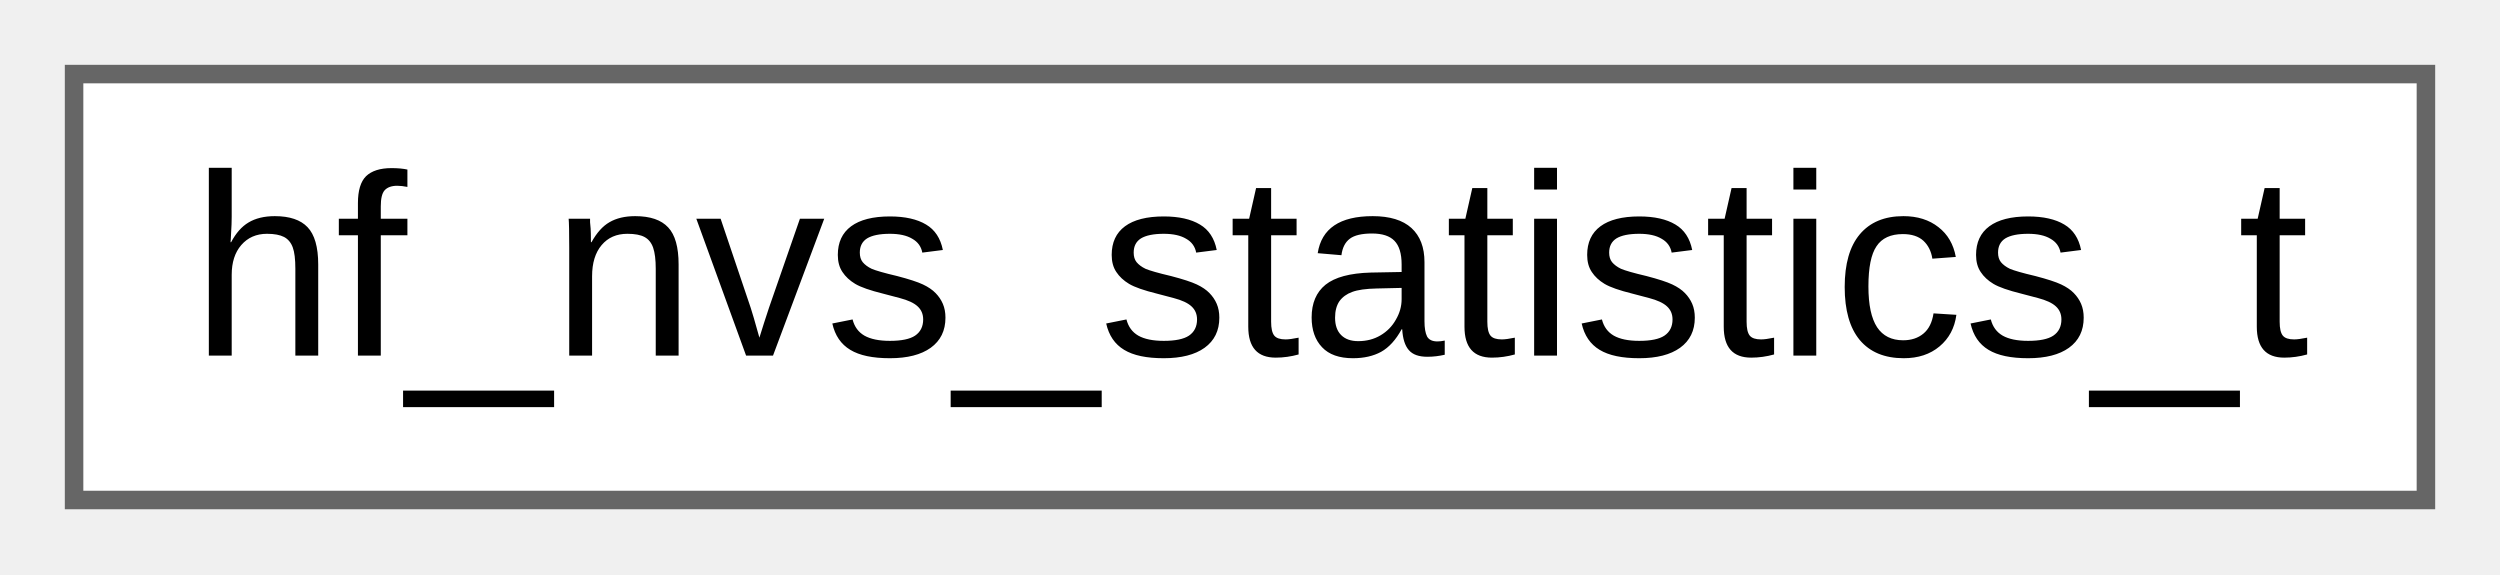
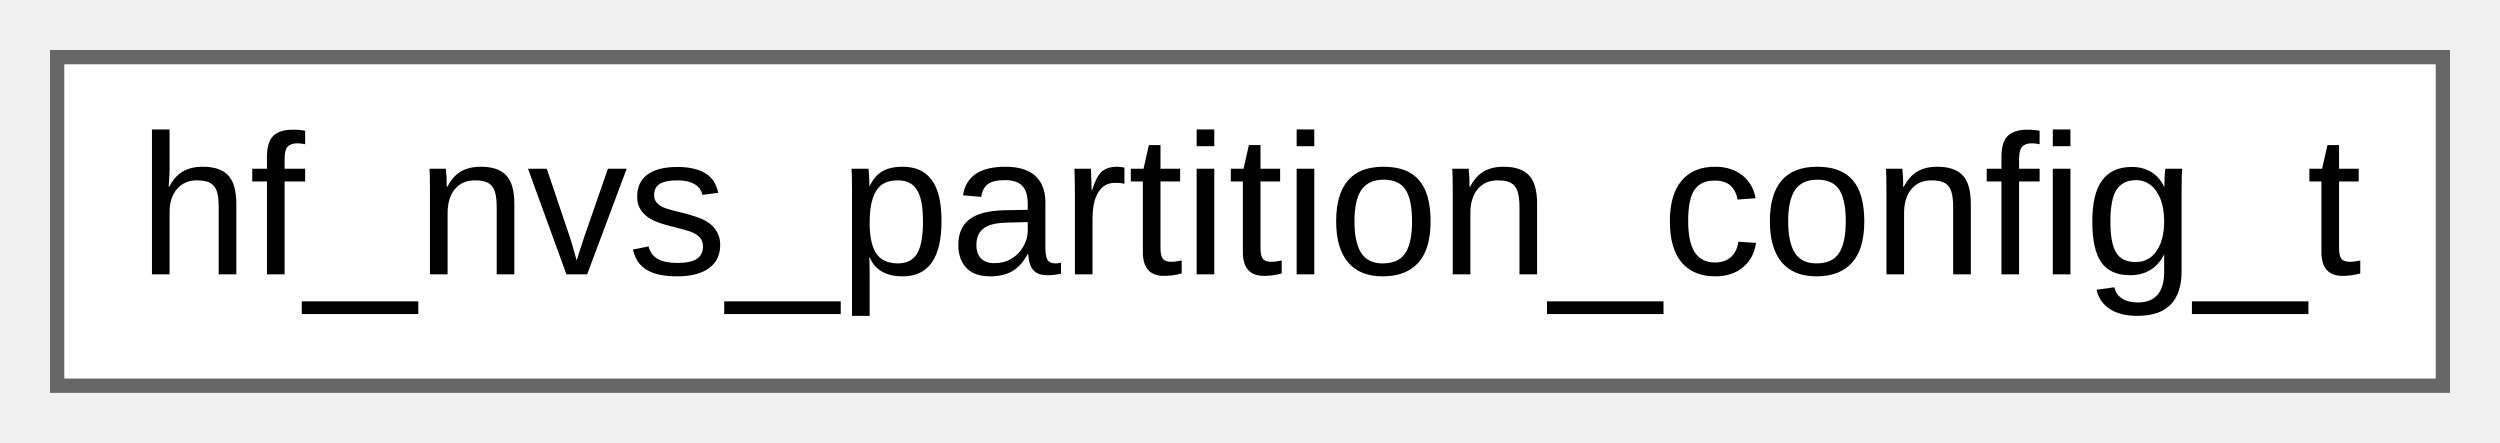
- <svg xmlns="http://www.w3.org/2000/svg" xmlns:xlink="http://www.w3.org/1999/xlink" width="135pt" height="31pt" viewBox="0.00 0.00 135.00 31.00">
+ <svg xmlns="http://www.w3.org/2000/svg" xmlns:xlink="http://www.w3.org/1999/xlink" width="175pt" height="31pt" viewBox="0.00 0.00 175.00 31.00">
  <g id="graph0" class="graph" transform="scale(1 1) rotate(0) translate(4 27)">
    <g id="Node000000" class="node">
      <g id="a_Node000000">
-         <a xlink:href="structhf__nvs__statistics__t.html" target="_top" xlink:title="NVS operation statistics.">
-           <polygon fill="white" stroke="#666666" points="127,-23 0,-23 0,0 127,0 127,-23" />
-           <text text-anchor="middle" x="63.5" y="-7.8" font-family="Arial" font-size="14.00">hf_nvs_statistics_t</text>
+         <a xlink:href="structhf__nvs__partition__config__t.html" target="_top" xlink:title="ESP32 NVS partition configuration.">
+           <polygon fill="white" stroke="#666666" points="167,-23 0,-23 0,0 167,0 167,-23" />
+           <text text-anchor="middle" x="83.5" y="-7.8" font-family="Arial" font-size="14.00">hf_nvs_partition_config_t</text>
        </a>
      </g>
    </g>
  </g>
</svg>
